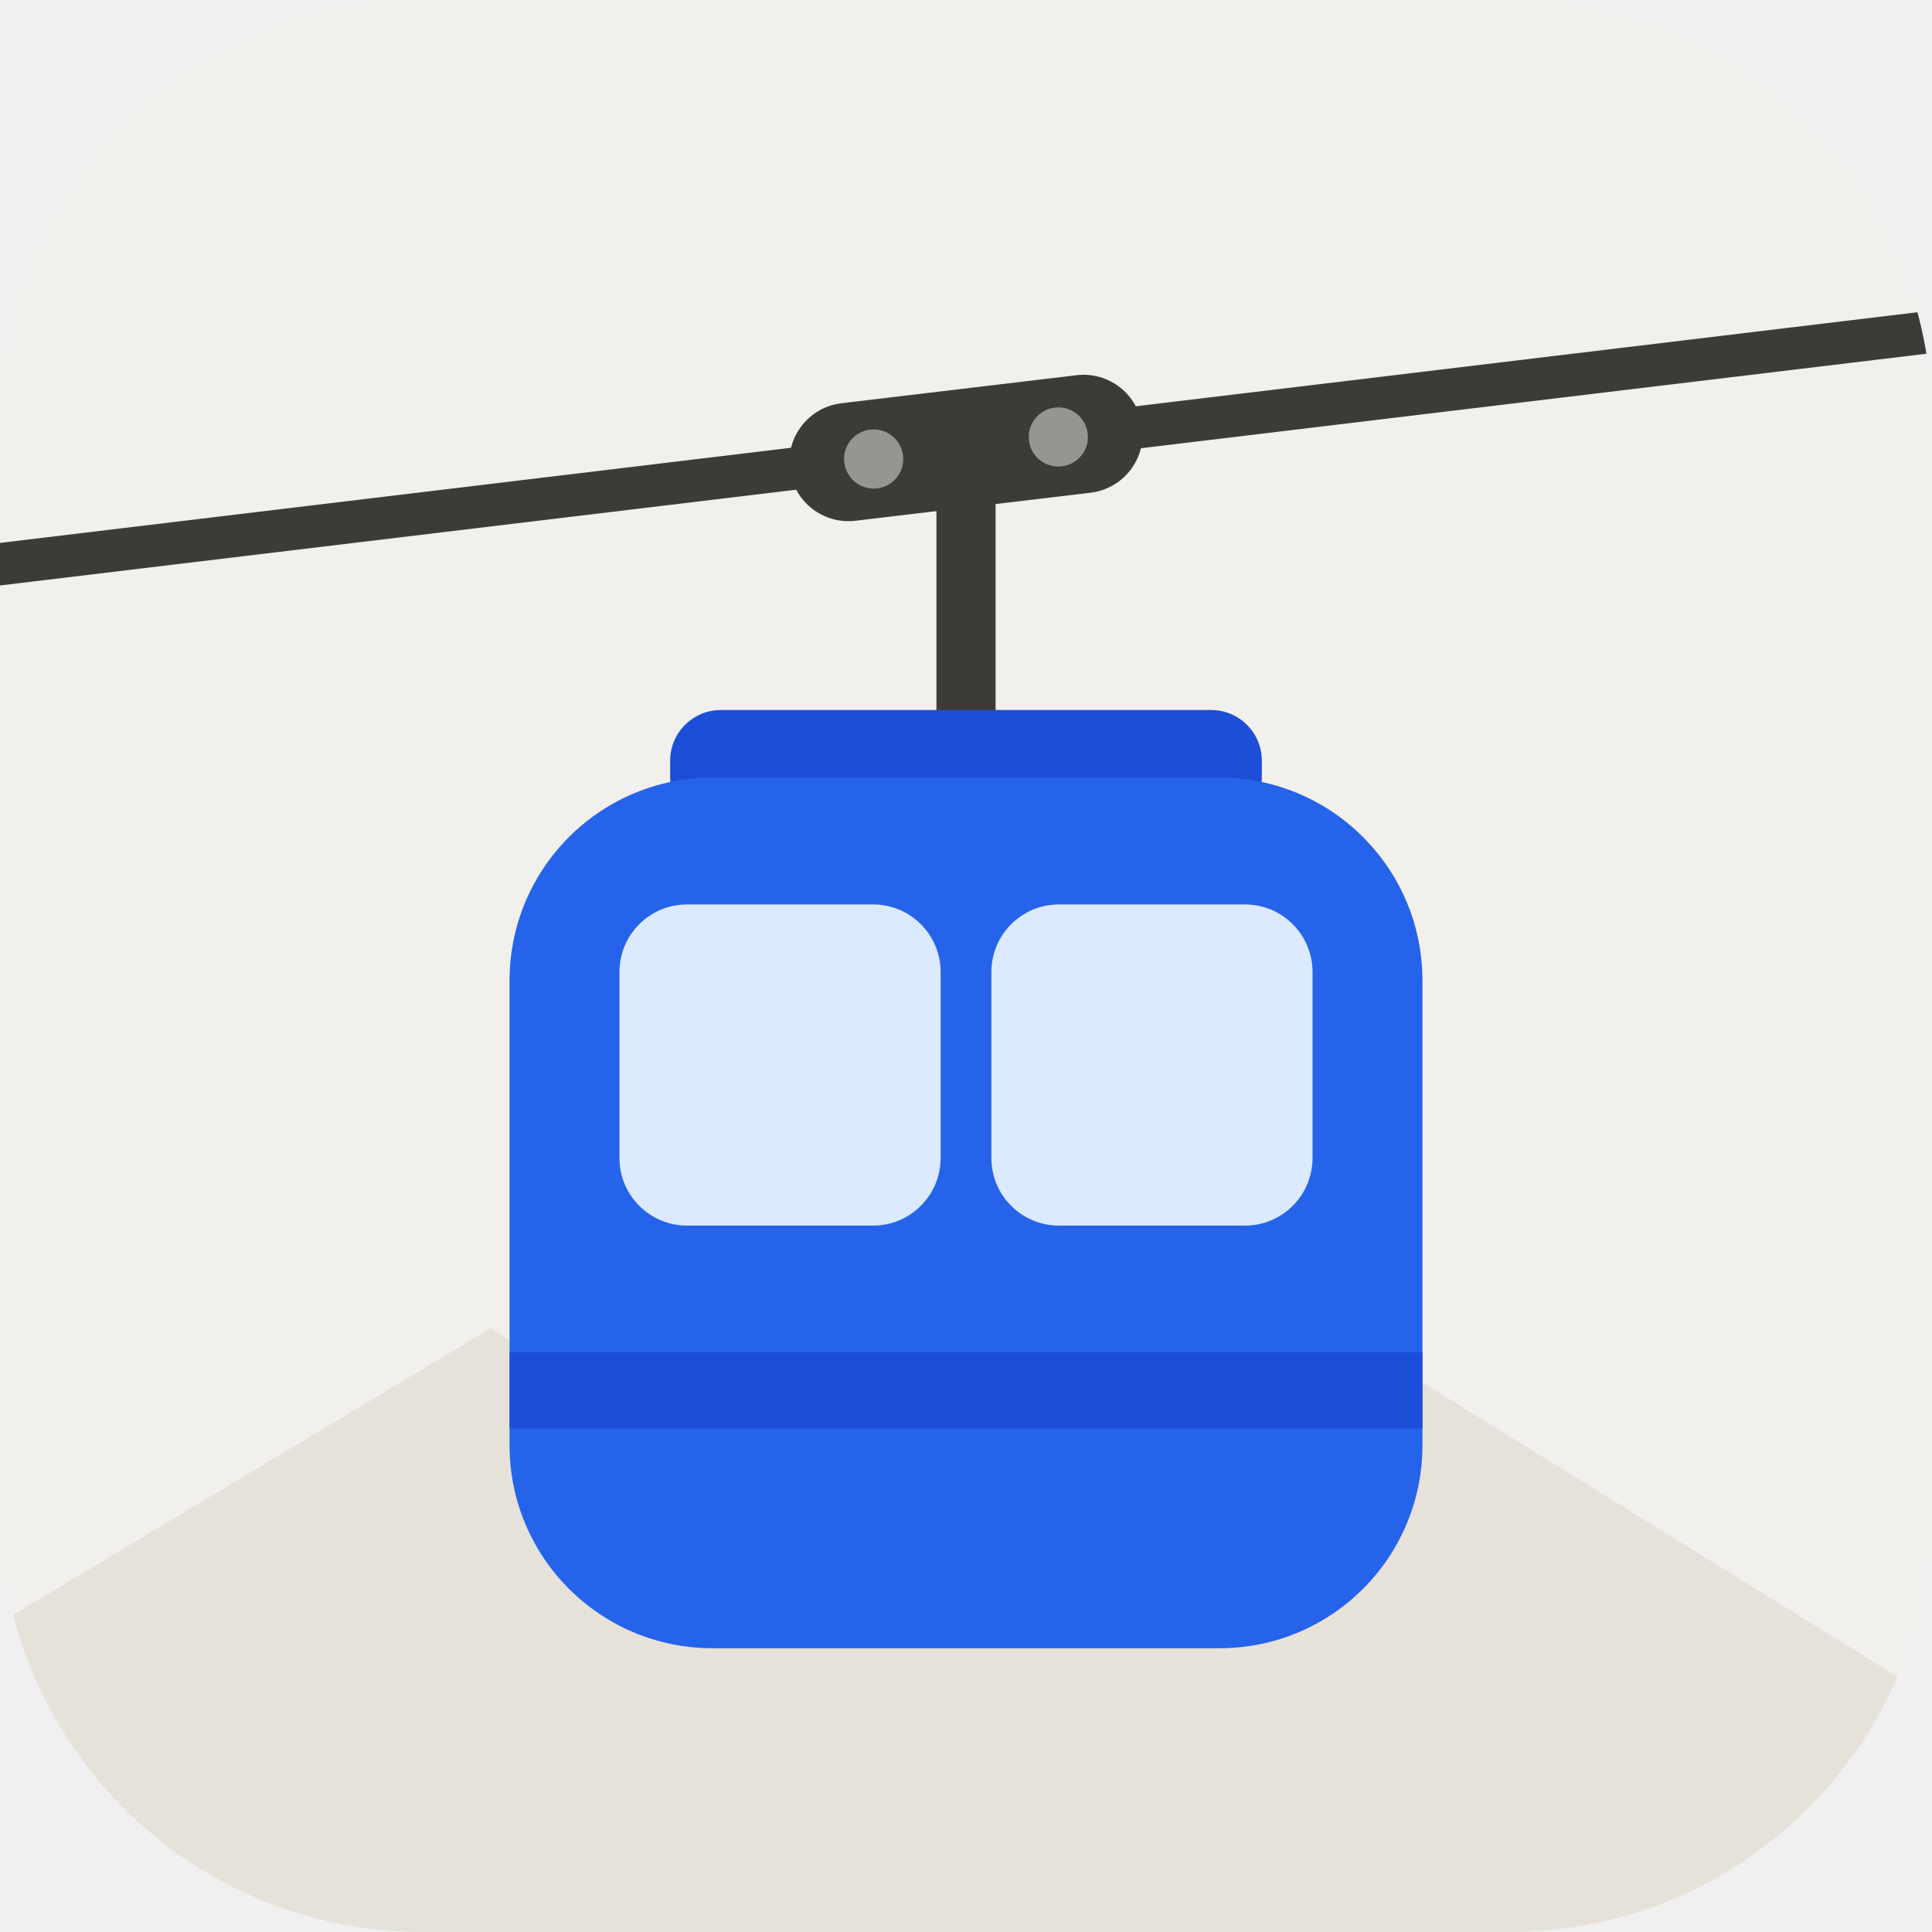
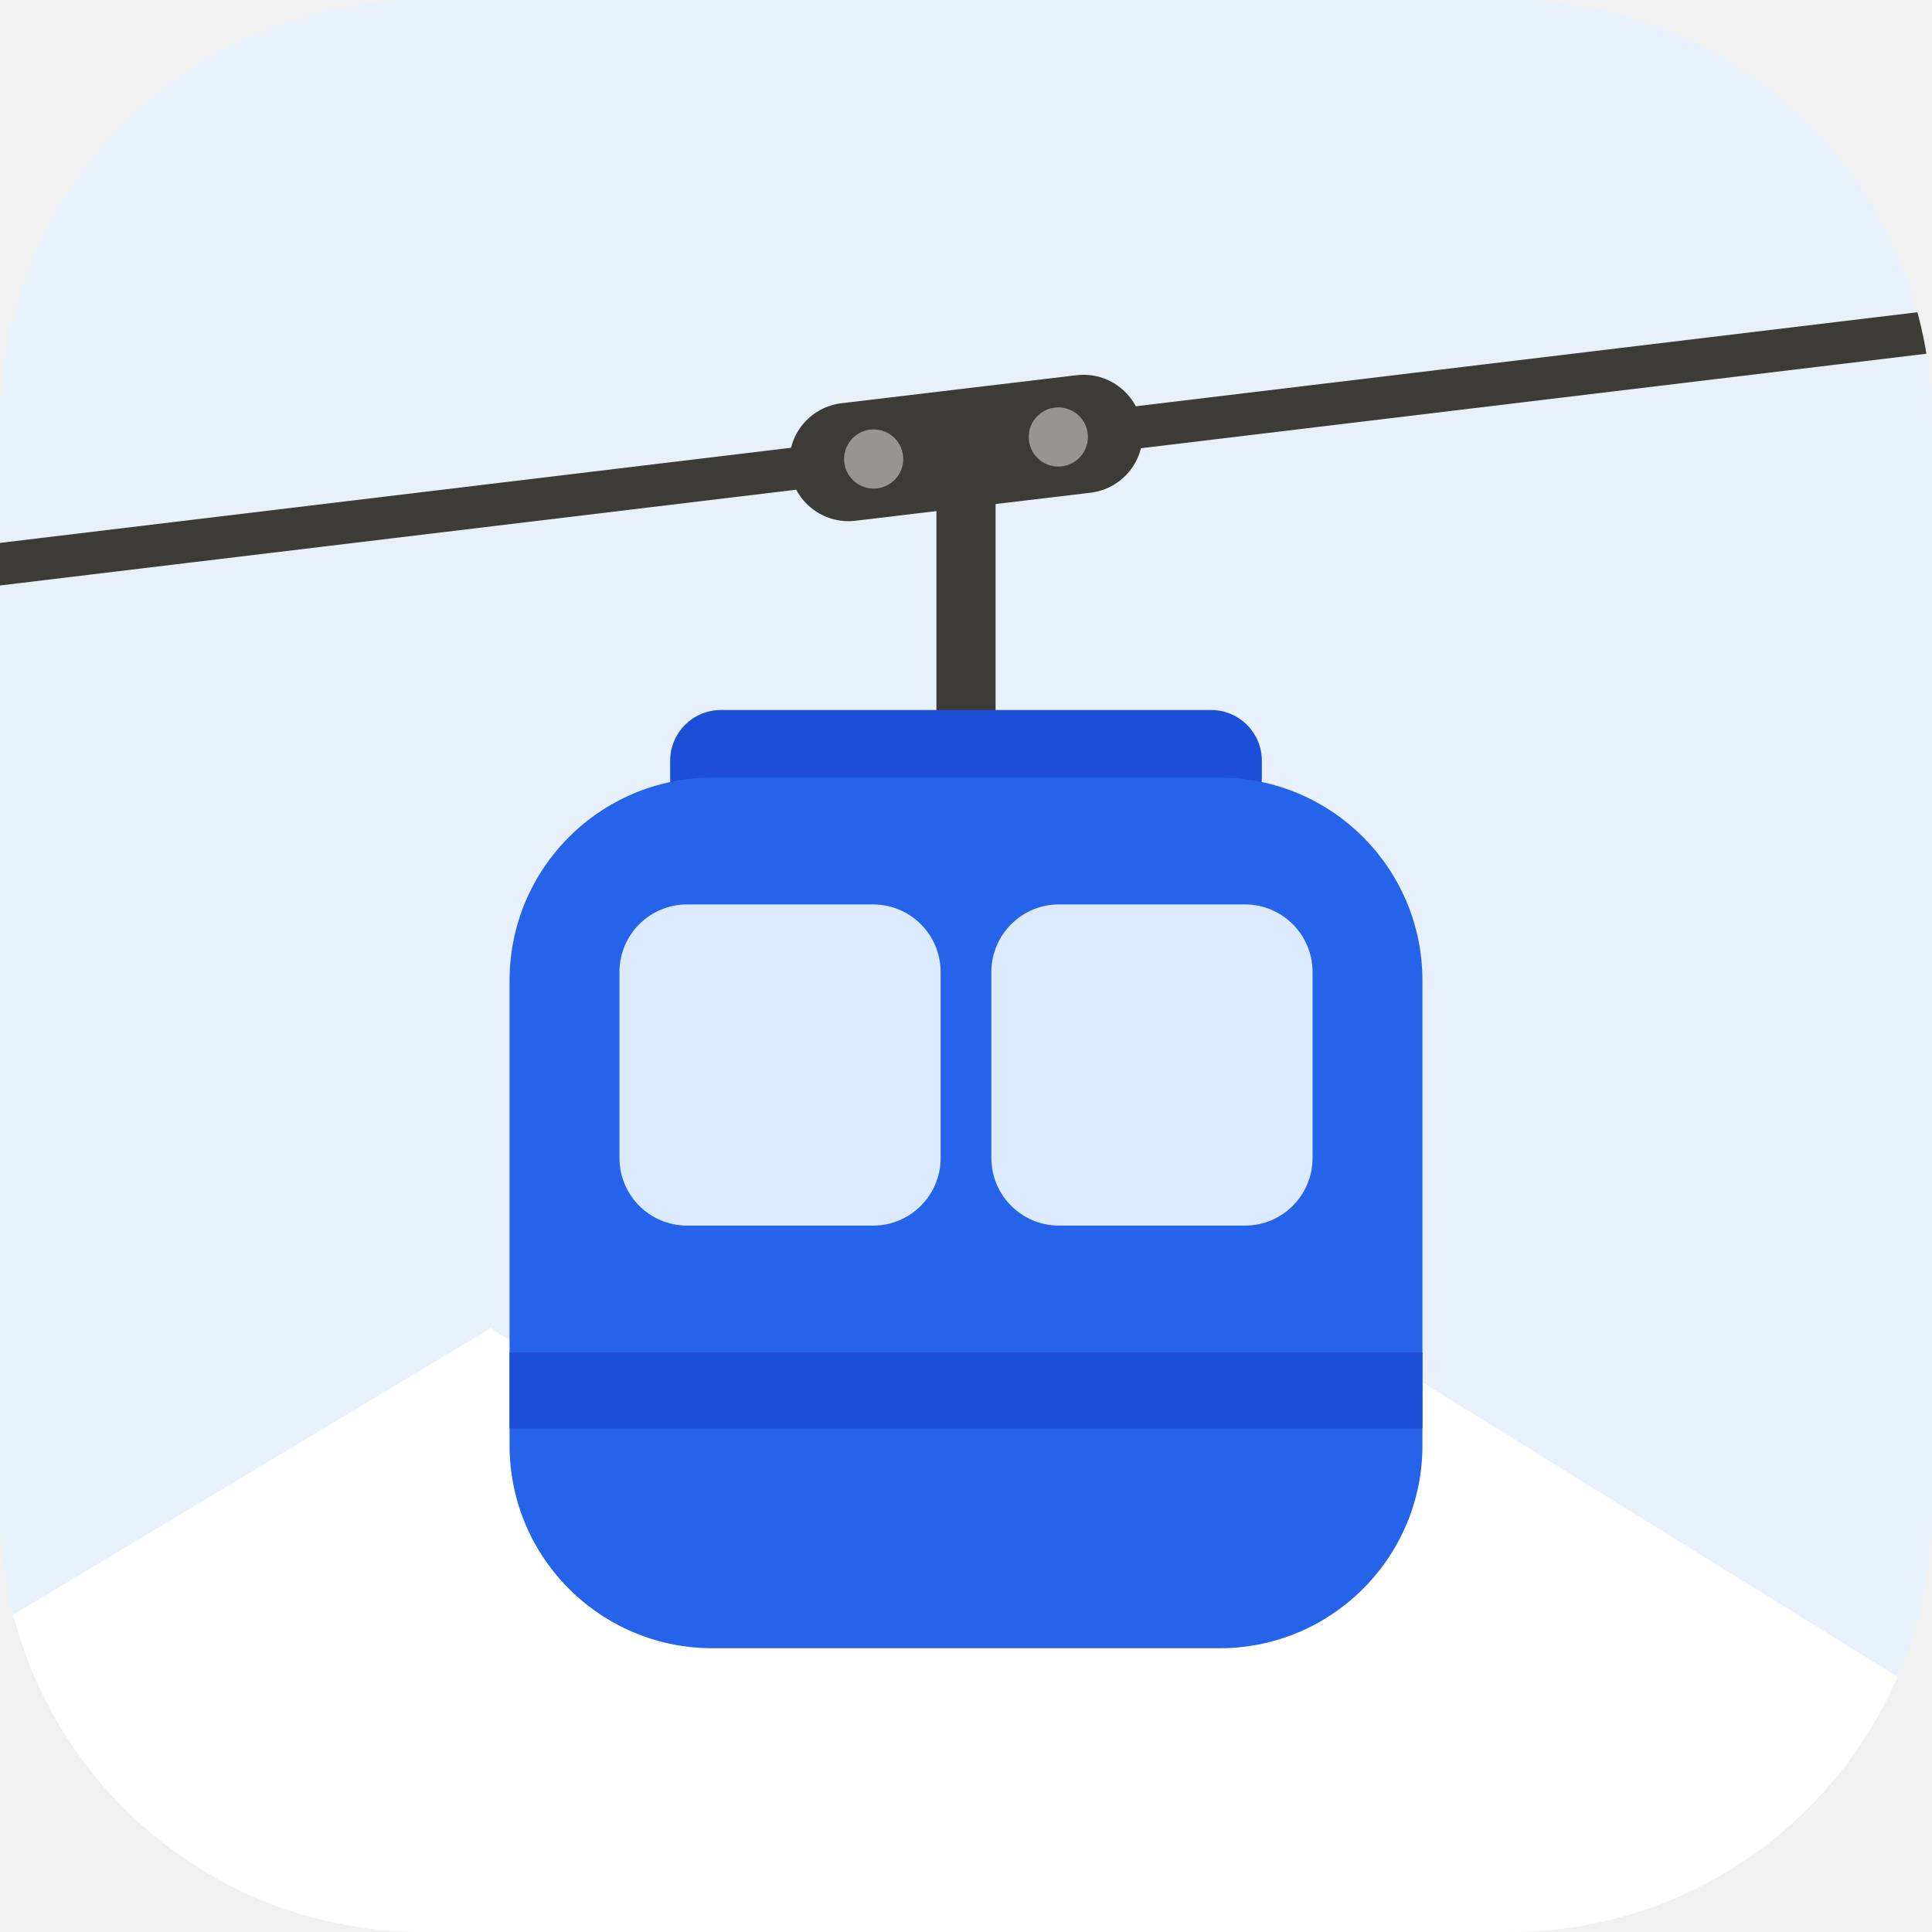
<svg xmlns="http://www.w3.org/2000/svg" viewBox="0 0 512 512">
  <clipPath id="gondola-tile">
    <rect width="512" height="512" rx="112" />
  </clipPath>
  <g clip-path="url(#gondola-tile)">
-     <rect width="512" height="512" fill="#f2f0ec" />
-     <path d="M0 430 130 352l64 40 92-82 226 140v62H0z" fill="#e6e2da" />
+     <rect width="512" height="512" fill="#e8f0fb" />
+     <path d="M0 430 130 352l64 40 92-82 226 140v62H0z" fill="#ffffff" />
    <g transform="translate(256 280) scale(1.12) translate(-256 -280)">
      <path d="M-10 168 522 104" stroke="#3d3b36" stroke-width="10" stroke-linecap="round" />
      <g transform="rotate(-6.8 256 136)">
        <rect x="214" y="122" width="84" height="28" rx="14" fill="#3d3b36" />
        <circle cx="234" cy="136" r="7" fill="#f2f0ec" opacity=".5" />
        <circle cx="278" cy="136" r="7" fill="#f2f0ec" opacity=".5" />
      </g>
      <path d="M256 148v58" stroke="#3d3b36" stroke-width="14" stroke-linecap="round" />
      <rect x="186" y="198" width="140" height="28" rx="12" fill="#1d4ed8" />
      <rect x="148" y="214" width="216" height="206" rx="48" fill="#2563eb" />
      <rect x="174" y="244" width="76" height="76" rx="16" fill="#dbeafe" />
      <rect x="262" y="244" width="76" height="76" rx="16" fill="#dbeafe" />
      <rect x="148" y="350" width="216" height="18" fill="#1d4ed8" />
    </g>
  </g>
</svg>
